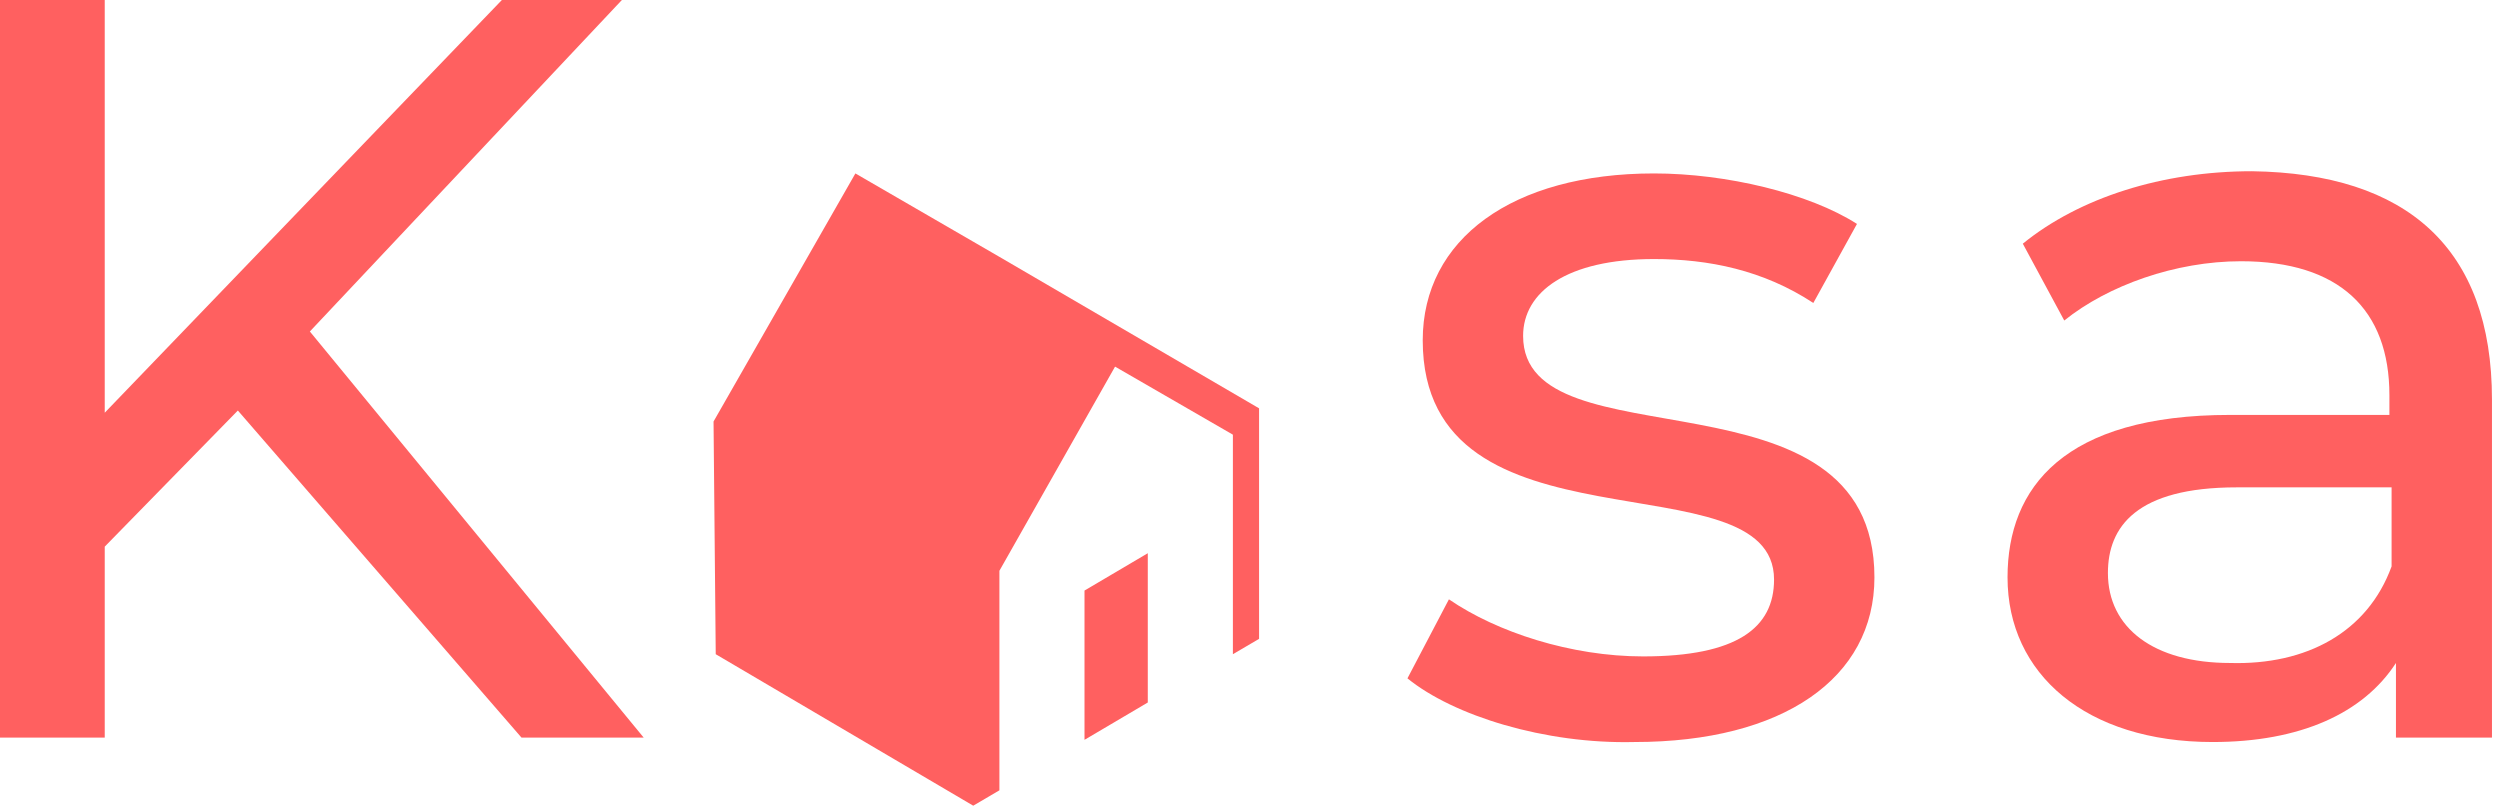
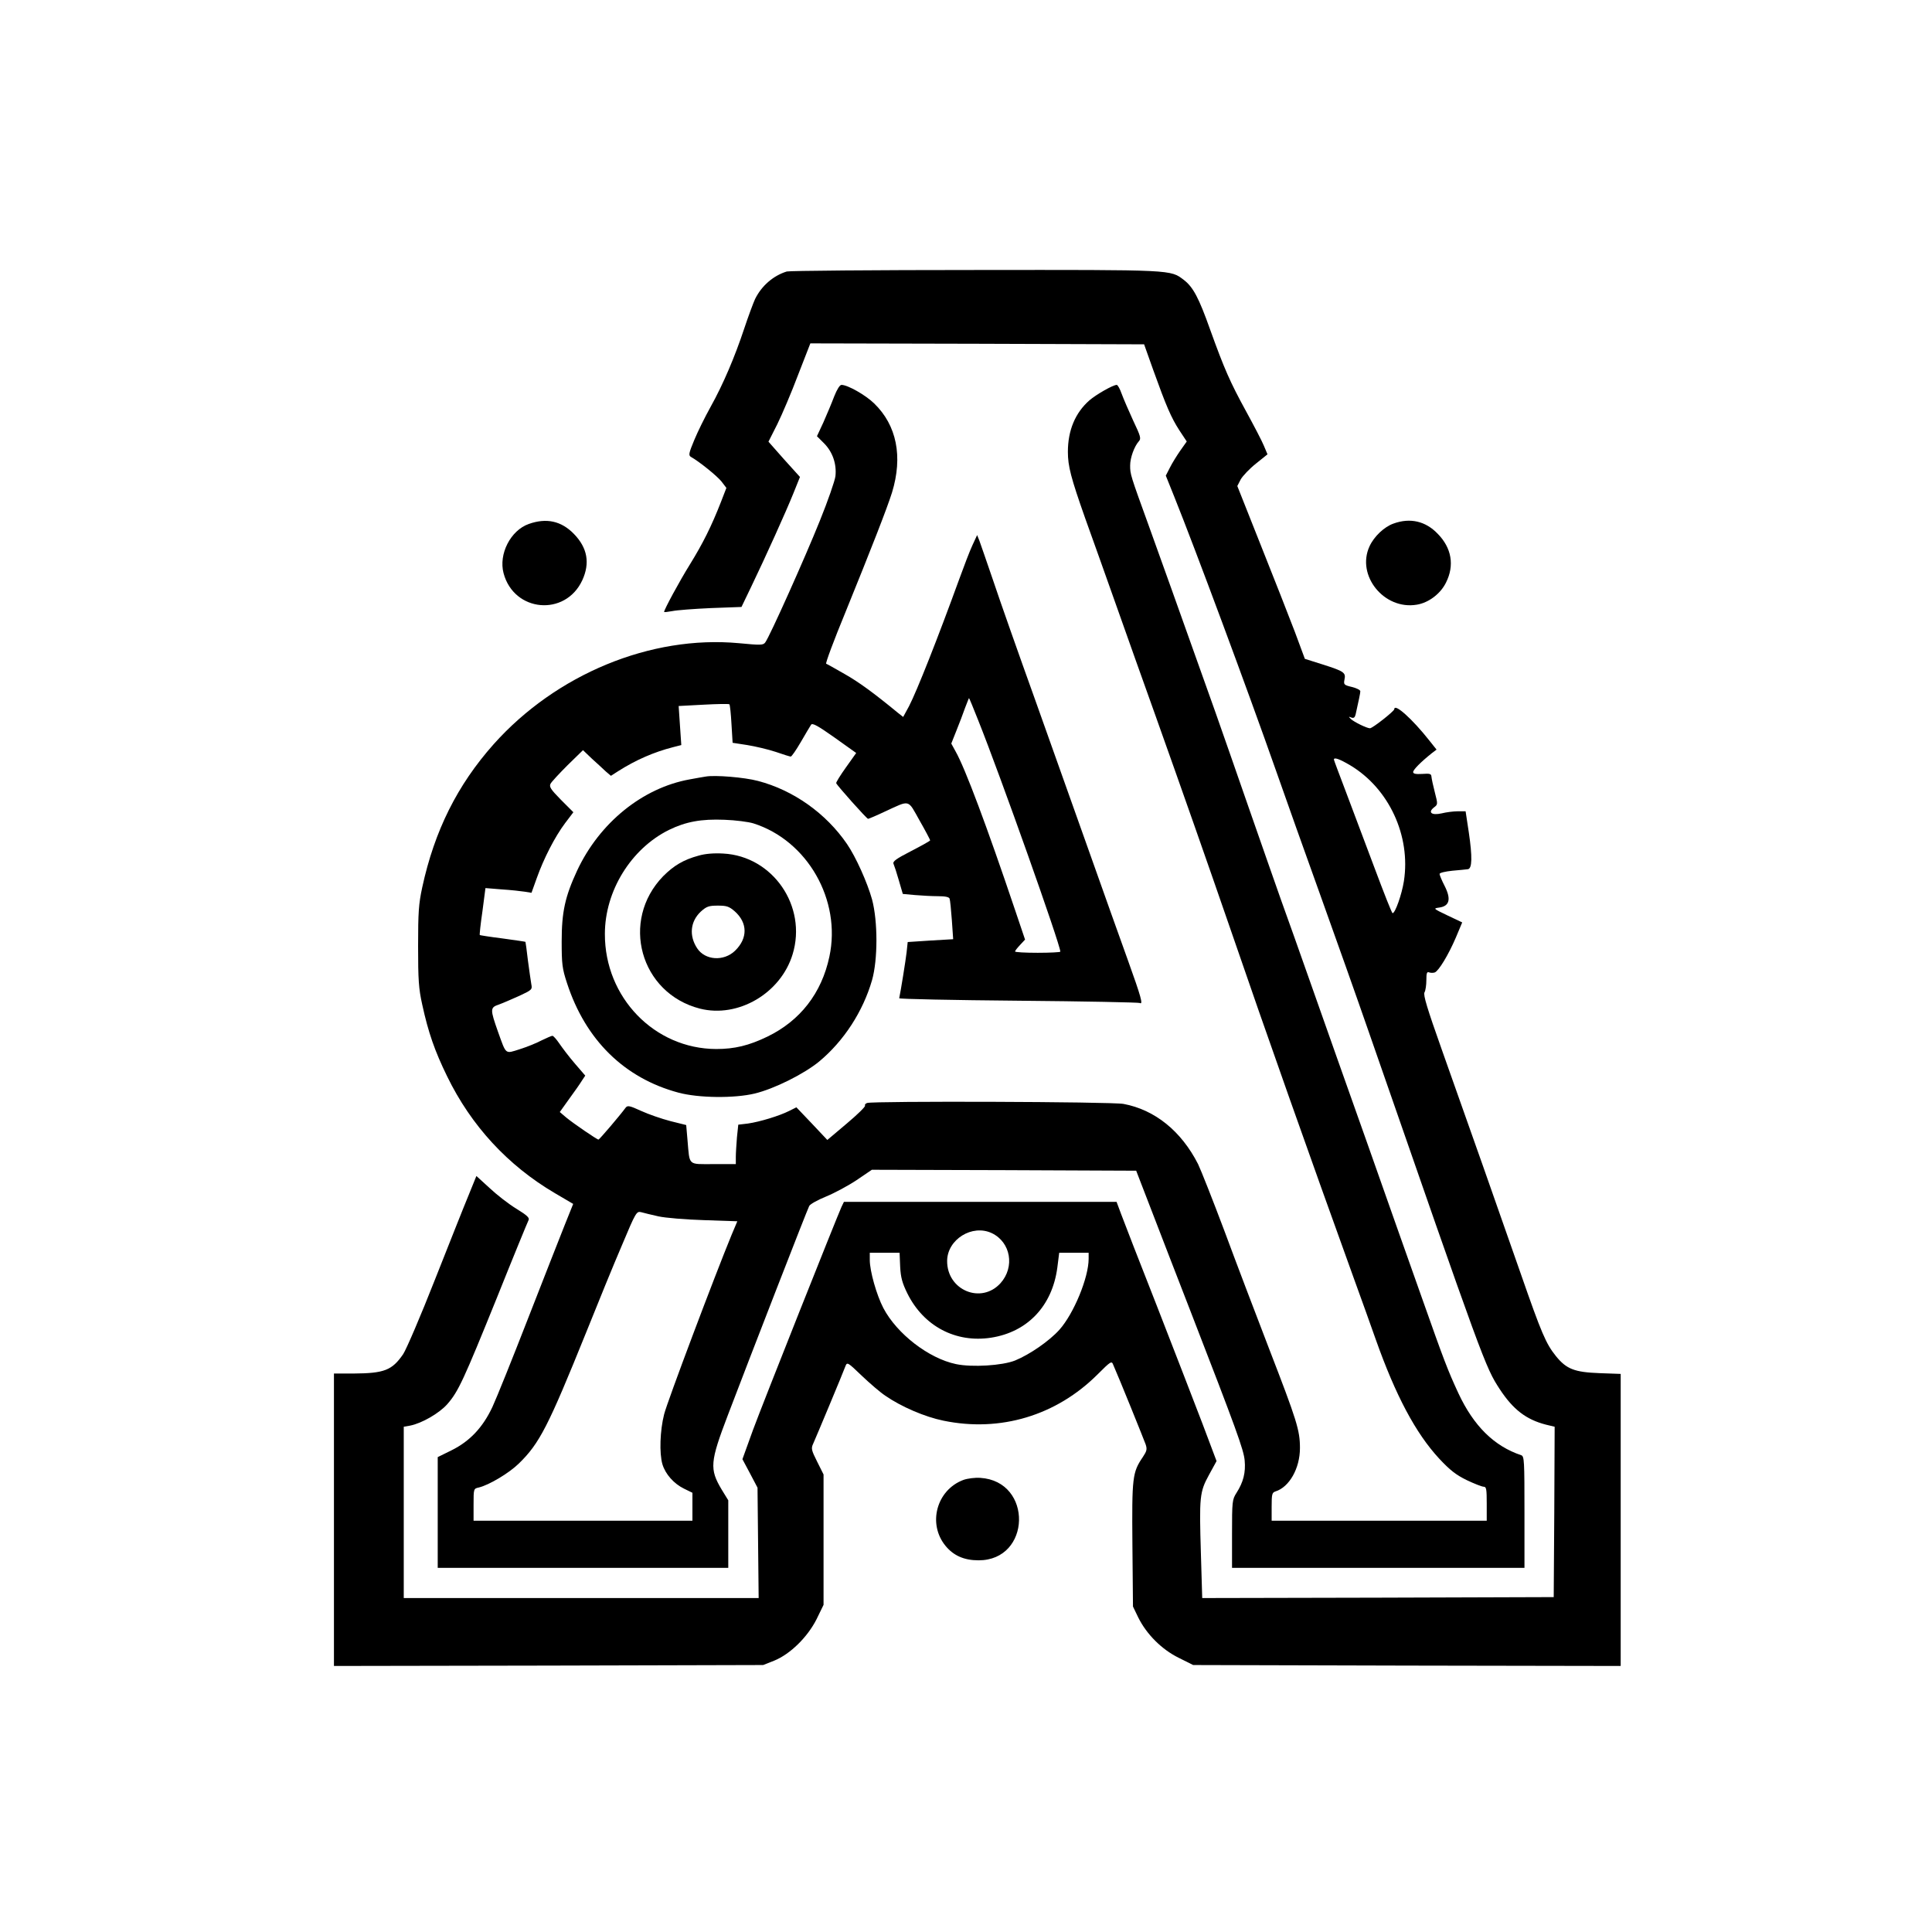
- <svg xmlns="http://www.w3.org/2000/svg" width="211" height="68" viewBox="0 0 211 68" fill="none">
-   <g id=".LOGO">
-     <path id="Vector" d="M20.075 34.648L8.84 46.136V62.256H0V0H8.84V34.834L42.359 0H52.488L26.152 27.978L54.33 62.256H44.017L20.075 34.648Z" fill="#FF6060" />
-     <path id="Vector_2" d="M118.789 57.253L122.289 50.583C126.34 53.362 132.602 55.401 138.68 55.401C146.599 55.401 149.73 52.992 149.73 48.916C149.73 38.354 120.078 47.433 120.078 28.719C120.078 20.196 127.629 14.638 139.6 14.638C145.678 14.638 152.676 16.305 156.728 18.899L153.045 25.57C148.809 22.79 144.205 21.864 139.6 21.864C132.234 21.864 128.55 24.643 128.55 28.349C128.55 39.466 158.202 30.387 158.202 48.73C158.202 57.253 150.466 62.627 137.943 62.627C130.392 62.812 122.657 60.403 118.789 57.253Z" fill="#FF6060" />
-     <path id="Vector_3" d="M210.322 33.722V62.256H202.218V55.956C199.456 60.218 194.115 62.627 186.748 62.627C176.066 62.627 169.436 56.883 169.436 48.73C169.436 41.133 174.224 35.019 188.221 35.019H201.666V33.352C201.666 26.125 197.43 22.049 189.142 22.049C183.617 22.049 177.908 24.087 174.224 27.052L170.725 20.567C175.514 16.676 182.512 14.452 190.063 14.452C203.139 14.638 210.322 20.937 210.322 33.722ZM201.85 47.804V41.133H188.774C180.302 41.133 177.908 44.469 177.908 48.36C177.908 52.992 181.775 55.956 188.221 55.956C194.667 56.142 199.824 53.362 201.85 47.804Z" fill="#FF6060" />
-     <g id="Group">
-       <path id="Vector_4" d="M91.532 49.842V62.441L96.873 59.291V46.692L91.532 49.842Z" fill="#FF6060" />
-       <path id="Vector_5" d="M106.266 34.463L84.35 21.678L72.195 14.638L60.223 35.575L60.408 55.215L82.14 68L84.35 66.703V48.174L94.111 30.943L104.056 36.687V55.215L106.266 53.918V34.463Z" fill="#FF6060" />
-     </g>
+ <svg xmlns="http://www.w3.org/2000/svg" version="1.0" width="1024pt" height="1024pt" viewBox="0 0 1024 1024" preserveAspectRatio="xMidYMid meet">
+   <g transform="translate(0,1024) scale(0.1,-0.1)" fill="#000FF" stroke="none">
+     <path d="M4170 8801 c-71 -22 -133 -75 -168 -146 -10 -22 -36 -92 -57 -155 -50 -151 -112 -297 -179 -417 -30 -54 -69 -133 -87 -177 -28 -67 -30 -79 -18 -87 45 -25 140 -102 163 -131 l26 -34 -29 -75 c-50 -128 -96 -220 -164 -330 -56 -90 -137 -240 -137 -252 0 -3 19 0 43 4 23 5 115 12 204 16 l163 6 51 106 c77 160 185 399 224 496 l35 87 -84 93 -83 94 47 93 c25 51 75 168 110 261 l65 167 884 -2 885 -3 48 -135 c69 -192 95 -253 139 -321 l39 -59 -34 -48 c-18 -26 -43 -66 -55 -90 l-22 -43 45 -112 c110 -274 384 -1010 541 -1457 51 -146 157 -443 235 -660 78 -217 193 -541 255 -720 610 -1755 617 -1775 694 -1893 71 -108 140 -161 245 -188 l46 -11 -2 -452 -3 -451 -931 -3 -932 -2 -7 236 c-9 300 -7 326 43 417 l40 73 -75 199 c-42 110 -150 389 -240 620 -91 231 -176 450 -190 488 l-25 67 -723 0 -722 0 -13 -27 c-29 -65 -417 -1041 -469 -1182 l-56 -155 40 -75 40 -76 3 -292 3 -293 -940 0 -941 0 0 454 0 454 34 6 c61 12 154 65 197 114 58 66 86 127 264 567 86 215 161 397 166 407 7 13 -5 25 -65 62 -41 25 -105 75 -142 110 l-69 63 -41 -101 c-23 -55 -103 -257 -179 -449 -75 -191 -151 -368 -168 -394 -59 -86 -100 -102 -264 -103 l-103 0 0 -775 0 -775 1138 2 1137 3 58 23 c86 35 177 125 225 220 l37 76 0 345 0 346 -34 68 c-30 60 -33 70 -21 95 14 31 158 375 171 411 9 23 12 21 87 -51 43 -41 99 -89 125 -106 84 -58 209 -112 308 -132 301 -62 598 27 817 246 69 69 74 72 82 51 30 -67 163 -397 172 -422 9 -27 6 -36 -15 -68 -55 -81 -58 -106 -55 -463 l3 -329 28 -58 c44 -89 125 -170 215 -214 l76 -38 1133 -3 1133 -2 0 774 0 774 -112 4 c-132 5 -175 21 -231 90 -53 66 -76 119 -187 438 -119 341 -275 784 -419 1189 -77 217 -98 287 -91 301 6 10 10 40 10 65 0 38 3 46 15 41 8 -3 22 -3 30 0 21 9 72 93 111 184 l34 81 -78 37 c-77 37 -77 37 -42 42 53 8 62 45 27 114 -15 29 -27 58 -27 64 0 6 30 13 68 17 37 3 74 7 82 8 23 3 24 66 5 195 l-17 112 -42 0 c-22 0 -61 -5 -85 -11 -53 -12 -75 5 -40 32 20 15 20 17 4 79 -9 35 -17 72 -18 83 -1 16 -8 18 -49 15 -35 -2 -48 1 -48 10 0 12 39 52 99 100 l25 19 -39 49 c-90 114 -185 199 -185 165 0 -10 -115 -101 -129 -101 -16 0 -84 33 -101 49 -13 13 -13 14 2 8 13 -5 19 0 23 16 16 72 25 113 25 123 0 7 -20 17 -45 23 -42 10 -44 13 -39 39 8 37 -2 44 -115 80 l-95 30 -53 143 c-30 79 -111 285 -180 458 l-125 315 18 35 c11 19 47 57 81 84 l61 49 -19 45 c-10 25 -53 107 -94 182 -86 157 -116 226 -191 434 -60 169 -90 225 -139 263 -73 55 -46 54 -1104 53 -537 0 -987 -4 -1001 -8z m2986 -2617 c206 -123 322 -374 285 -614 -11 -70 -46 -170 -60 -170 -4 0 -46 107 -95 238 -49 130 -117 312 -152 404 -35 92 -64 169 -64 172 0 14 30 3 86 -30z m-1899 -2480 c100 -48 123 -179 46 -265 -102 -113 -284 -38 -283 118 1 114 133 196 237 147z m-486 -177 c3 -58 11 -87 38 -142 86 -174 256 -264 444 -235 193 30 324 168 351 371 l10 79 78 0 78 0 0 -32 c0 -100 -79 -291 -155 -376 -54 -60 -157 -131 -235 -163 -68 -27 -228 -37 -313 -19 -144 30 -313 160 -385 297 -36 69 -72 196 -72 255 l0 38 79 0 79 0 3 -73z" />
+     <path d="M4421 8138 c-13 -35 -39 -96 -57 -137 l-34 -73 39 -39 c44 -45 66 -108 59 -173 -3 -24 -40 -131 -83 -237 -77 -192 -265 -612 -289 -644 -11 -15 -24 -15 -140 -4 -466 43 -968 -164 -1300 -536 -192 -216 -313 -458 -378 -758 -19 -88 -22 -132 -22 -312 0 -178 3 -225 22 -310 32 -147 66 -245 132 -380 127 -261 321 -472 571 -619 l97 -57 -45 -112 c-25 -62 -112 -285 -195 -497 -82 -211 -167 -422 -188 -467 -51 -109 -120 -182 -217 -230 l-73 -36 0 -294 0 -293 770 0 770 0 0 179 0 179 -35 57 c-65 109 -62 146 33 395 116 305 421 1090 431 1108 5 10 45 32 89 50 44 18 117 57 162 87 l81 55 701 -2 700 -3 83 -215 c45 -118 138 -357 205 -530 243 -627 282 -734 287 -791 6 -63 -7 -115 -43 -171 -23 -36 -24 -45 -24 -218 l0 -180 775 0 775 0 0 295 c0 273 -1 296 -17 302 -144 48 -252 155 -333 328 -57 123 -77 176 -189 493 -66 185 -198 560 -294 832 -97 272 -228 644 -292 825 -64 182 -139 393 -167 470 -27 77 -103 293 -168 480 -65 187 -145 417 -178 510 -220 618 -280 785 -352 985 -99 273 -100 276 -100 323 0 41 22 101 46 128 13 14 10 26 -30 110 -24 52 -51 115 -61 142 -9 26 -21 47 -26 47 -20 0 -109 -51 -145 -82 -75 -66 -114 -159 -114 -273 0 -76 16 -137 91 -350 34 -93 107 -300 164 -460 56 -159 151 -425 210 -590 145 -407 277 -783 395 -1125 195 -568 424 -1214 650 -1840 45 -124 100 -277 122 -340 105 -296 211 -496 336 -631 58 -62 89 -86 146 -114 40 -19 81 -35 90 -35 14 0 16 -13 16 -90 l0 -90 -570 0 -570 0 0 74 c0 66 2 75 20 81 74 23 130 123 130 230 0 94 -16 145 -163 525 -69 179 -176 460 -237 625 -62 165 -125 324 -140 355 -89 175 -229 288 -395 319 -62 12 -1330 16 -1359 5 -9 -3 -14 -10 -11 -14 3 -5 -41 -48 -97 -95 l-103 -87 -82 87 -82 86 -38 -19 c-51 -26 -156 -58 -219 -67 l-51 -6 -7 -67 c-3 -37 -6 -84 -6 -104 l0 -38 -119 0 c-137 0 -125 -11 -137 126 l-7 81 -84 21 c-46 12 -116 36 -155 54 -61 28 -72 30 -82 17 -30 -41 -139 -169 -144 -169 -8 0 -135 87 -171 117 l-34 29 50 70 c28 38 58 81 67 96 l18 27 -56 65 c-31 36 -67 84 -82 106 -15 22 -31 40 -36 40 -5 0 -30 -11 -57 -24 -26 -14 -78 -35 -116 -47 -79 -25 -71 -31 -115 91 -43 122 -43 130 5 146 22 8 70 29 108 46 66 31 69 33 63 62 -3 17 -11 74 -18 126 -6 52 -12 96 -13 98 -1 1 -55 9 -121 18 -65 8 -120 17 -121 18 -2 1 4 58 14 126 l16 123 86 -7 c47 -3 102 -9 121 -12 l37 -6 28 78 c37 104 96 219 150 291 l44 58 -66 66 c-55 56 -63 69 -55 85 6 11 47 55 91 99 l81 79 47 -45 c27 -24 60 -55 74 -68 l27 -23 39 25 c93 59 189 101 291 127 l43 11 -7 103 -7 104 132 7 c73 4 134 5 137 2 3 -3 8 -50 11 -105 l6 -99 78 -12 c43 -7 111 -23 150 -36 40 -14 76 -25 80 -25 5 0 29 35 54 78 24 42 49 83 54 91 7 10 35 -5 124 -68 l115 -82 -54 -76 c-30 -42 -53 -79 -52 -84 5 -13 162 -189 169 -189 3 0 44 17 90 39 135 62 119 66 183 -48 31 -54 56 -102 56 -105 0 -3 -45 -28 -101 -57 -80 -41 -99 -55 -93 -68 4 -9 17 -48 28 -87 l21 -72 65 -6 c36 -3 90 -6 121 -6 38 0 59 -4 62 -13 3 -8 8 -59 12 -114 l7 -101 -120 -7 -121 -8 -6 -56 c-5 -43 -30 -199 -39 -242 0 -4 284 -10 632 -13 349 -3 638 -9 643 -12 19 -11 7 32 -62 224 -39 108 -131 366 -204 572 -73 206 -204 573 -290 815 -87 242 -186 523 -220 625 -35 102 -68 198 -74 214 l-12 30 -25 -54 c-14 -30 -45 -111 -70 -180 -113 -311 -224 -592 -266 -673 l-31 -57 -28 22 c-129 106 -207 163 -283 206 -49 28 -93 53 -97 54 -5 2 41 125 102 273 139 342 221 552 247 635 58 190 25 356 -95 472 -45 44 -140 98 -173 98 -9 0 -24 -24 -39 -62z m763 -1714 c117 -292 436 -1191 436 -1228 0 -3 -54 -6 -120 -6 -66 0 -120 3 -120 7 0 4 12 19 27 35 l26 28 -53 157 c-149 442 -264 750 -315 840 l-23 42 27 68 c15 37 36 92 46 121 11 28 20 52 21 52 1 0 23 -52 48 -116z m-1694 -2631 c36 -8 144 -17 241 -20 l177 -6 -30 -71 c-89 -216 -342 -887 -358 -952 -22 -86 -26 -207 -9 -265 16 -53 61 -103 114 -129 l45 -22 0 -74 0 -74 -580 0 -580 0 0 85 c0 84 0 85 28 91 54 13 160 76 212 127 110 107 156 198 356 693 62 155 147 363 190 463 75 179 78 182 103 176 14 -4 55 -14 91 -22z" />
+     <path d="M2803 7463 c-97 -34 -161 -160 -134 -261 55 -207 327 -231 417 -38 42 91 28 172 -44 246 -67 69 -146 86 -239 53z" />
+     <path d="M7386 7465 c-49 -17 -103 -68 -127 -120 -72 -155 77 -339 250 -310 63 10 126 58 155 117 46 91 30 184 -44 259 -64 67 -146 86 -234 54z" />
+     <path d="M3740 6124 c-14 -2 -52 -9 -85 -15 -249 -45 -477 -229 -596 -483 -64 -138 -82 -219 -82 -376 0 -120 3 -144 28 -220 98 -302 304 -504 590 -581 107 -29 297 -31 405 -5 104 25 262 104 342 170 131 109 232 265 280 431 31 109 31 312 0 428 -25 89 -85 224 -133 294 -111 162 -284 285 -472 334 -71 19 -228 32 -277 23z m253 -248 c287 -91 467 -407 403 -706 -41 -194 -155 -340 -328 -424 -99 -48 -175 -66 -272 -66 -327 1 -591 273 -590 610 0 227 138 451 339 551 90 44 172 59 295 54 58 -2 127 -11 153 -19z" />
+     <path d="M3703 5705 c-81 -22 -132 -53 -188 -109 -229 -236 -122 -621 195 -702 202 -51 428 81 491 288 78 255 -105 520 -367 534 -51 3 -97 -1 -131 -11z m191 -295 c69 -61 70 -143 2 -209 -60 -58 -159 -51 -201 13 -44 67 -36 142 19 194 31 28 43 32 91 32 46 0 59 -4 89 -30z" />
+     <path d="M5106 2396 c-142 -53 -191 -233 -94 -350 42 -51 98 -76 174 -76 280 -1 290 419 10 437 -28 2 -68 -3 -90 -11z" />
  </g>
</svg>
